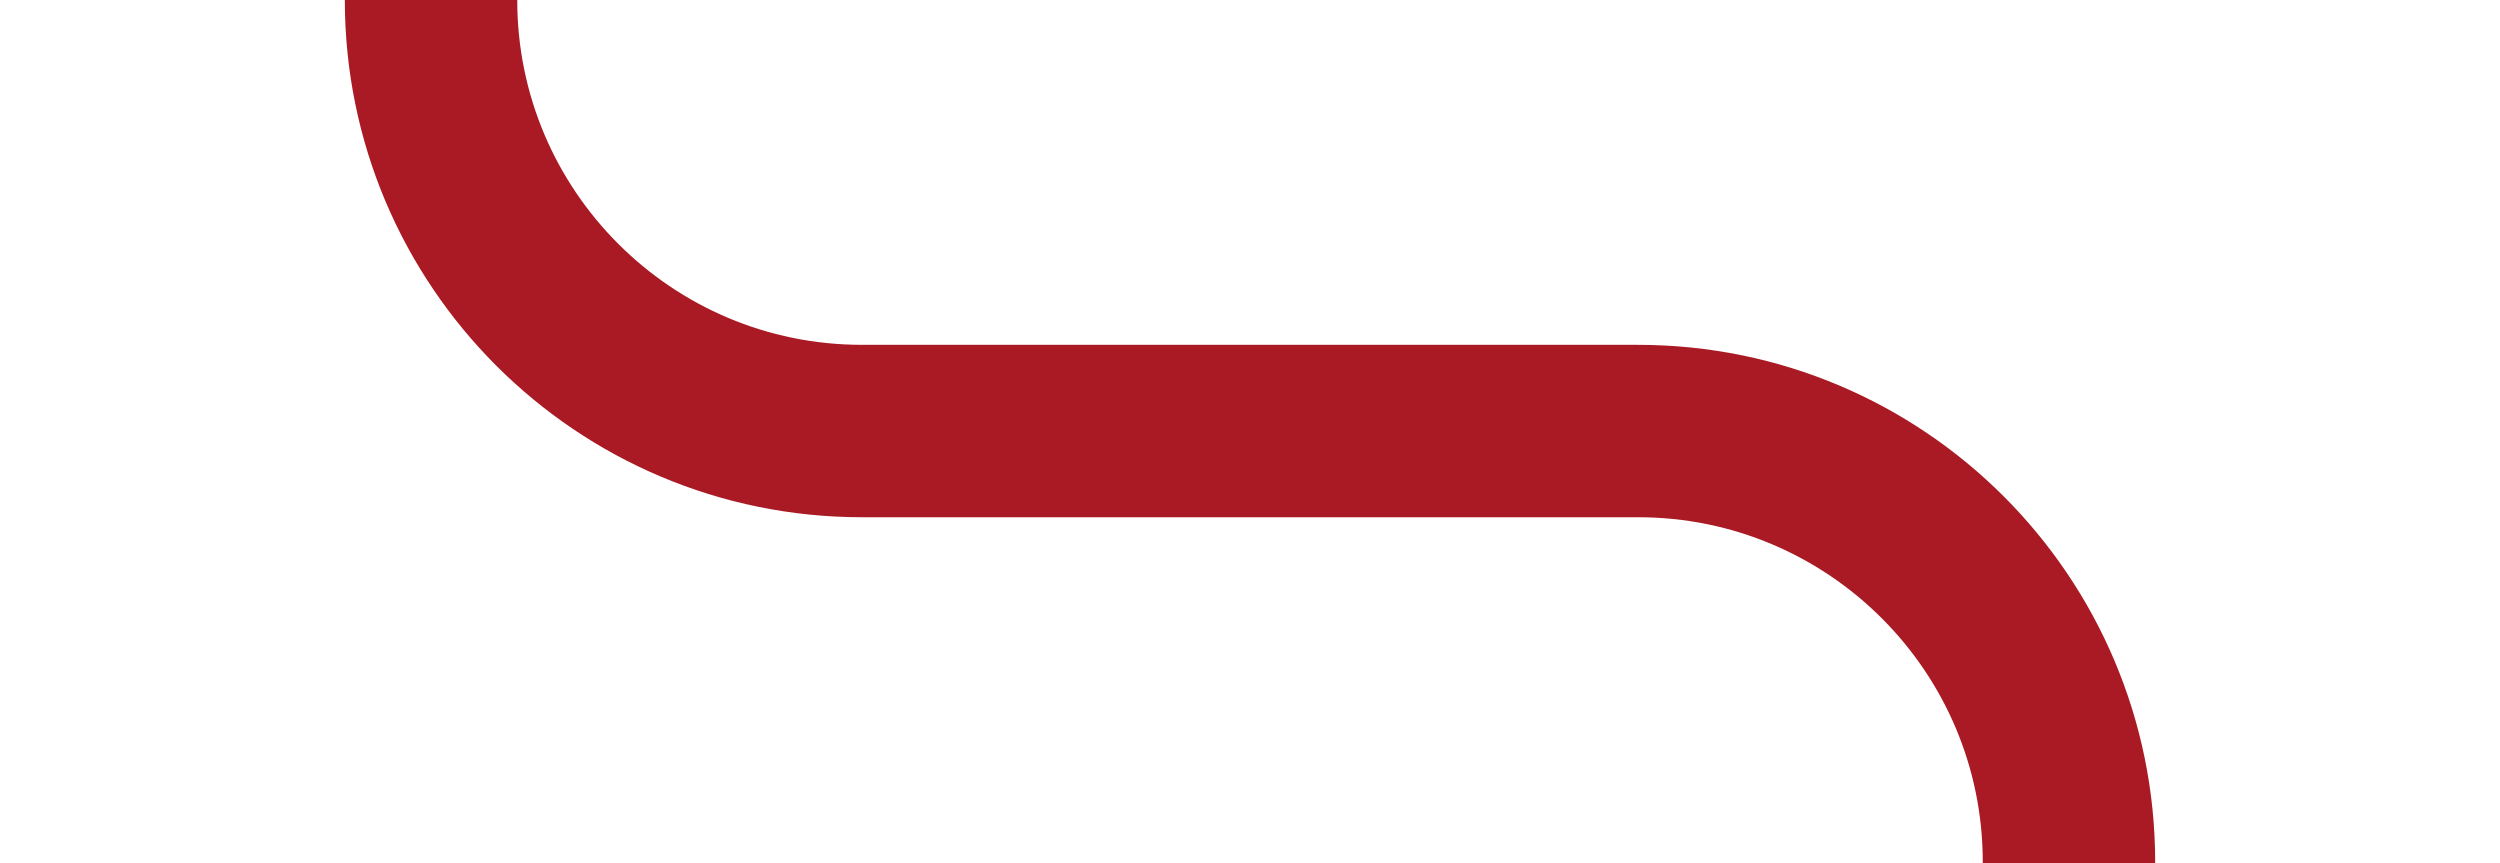
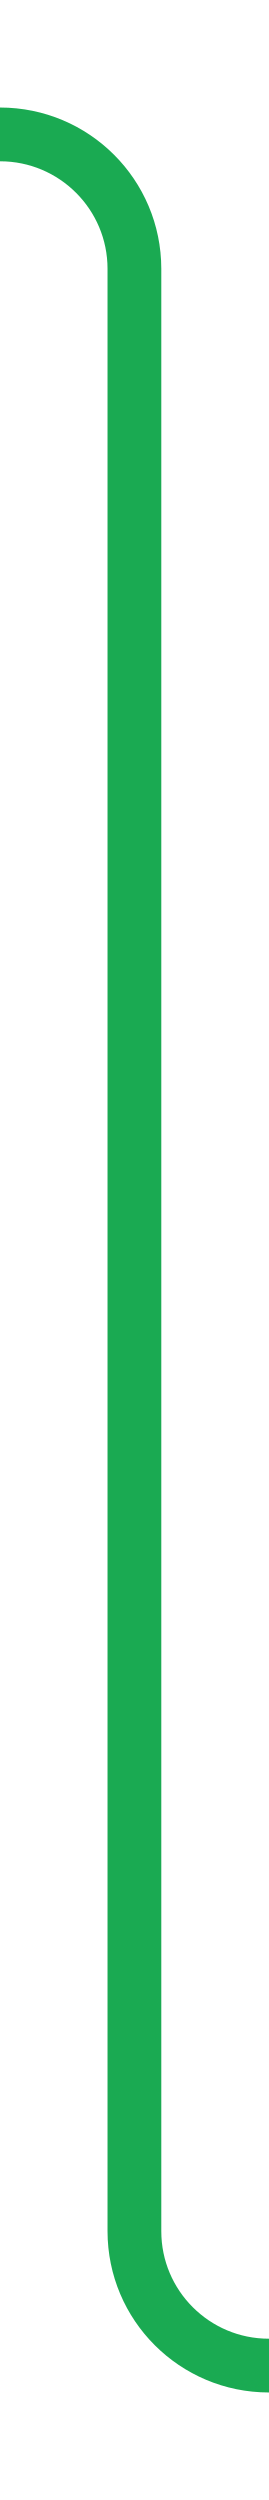
- <svg xmlns="http://www.w3.org/2000/svg" version="1.1" width="29px" height="10px" preserveAspectRatio="xMinYMid meet" viewBox="313 410  29 8">
-   <path d="M 337 478  L 337 419  A 5 5 0 0 0 332 414 L 323 414  A 5 5 0 0 1 318 409 L 318 353  " stroke-width="2" stroke="#aa1a24" fill="none" stroke-opacity="0.996" />
-   <path d="M 313.707 358.107  L 318 353.814  L 322.293 358.107  L 323.707 356.693  L 318.707 351.693  L 318 350.986  L 317.293 351.693  L 312.293 356.693  L 313.707 358.107  Z " fill-rule="nonzero" fill="#aa1a24" stroke="none" fill-opacity="0.996" />
+ <svg xmlns="http://www.w3.org/2000/svg" version="1.1" width="10px" height="93px" preserveAspectRatio="xMidYMin meet" viewBox="256 613  8 93">
+   <path d="M 236 618  L 255 618  A 5 5 0 0 1 260 623 L 260 696  A 5 5 0 0 0 265 701 L 271 701  " stroke-width="2" stroke="#1aaa52" fill="none" stroke-opacity="0.996" />
+   <path d="M 265.893 696.707  L 270.186 701  L 265.893 705.293  L 267.307 706.707  L 272.307 701.707  L 273.014 701  L 272.307 700.293  L 267.307 695.293  L 265.893 696.707  Z " fill-rule="nonzero" fill="#1aaa52" stroke="none" fill-opacity="0.996" />
</svg>
